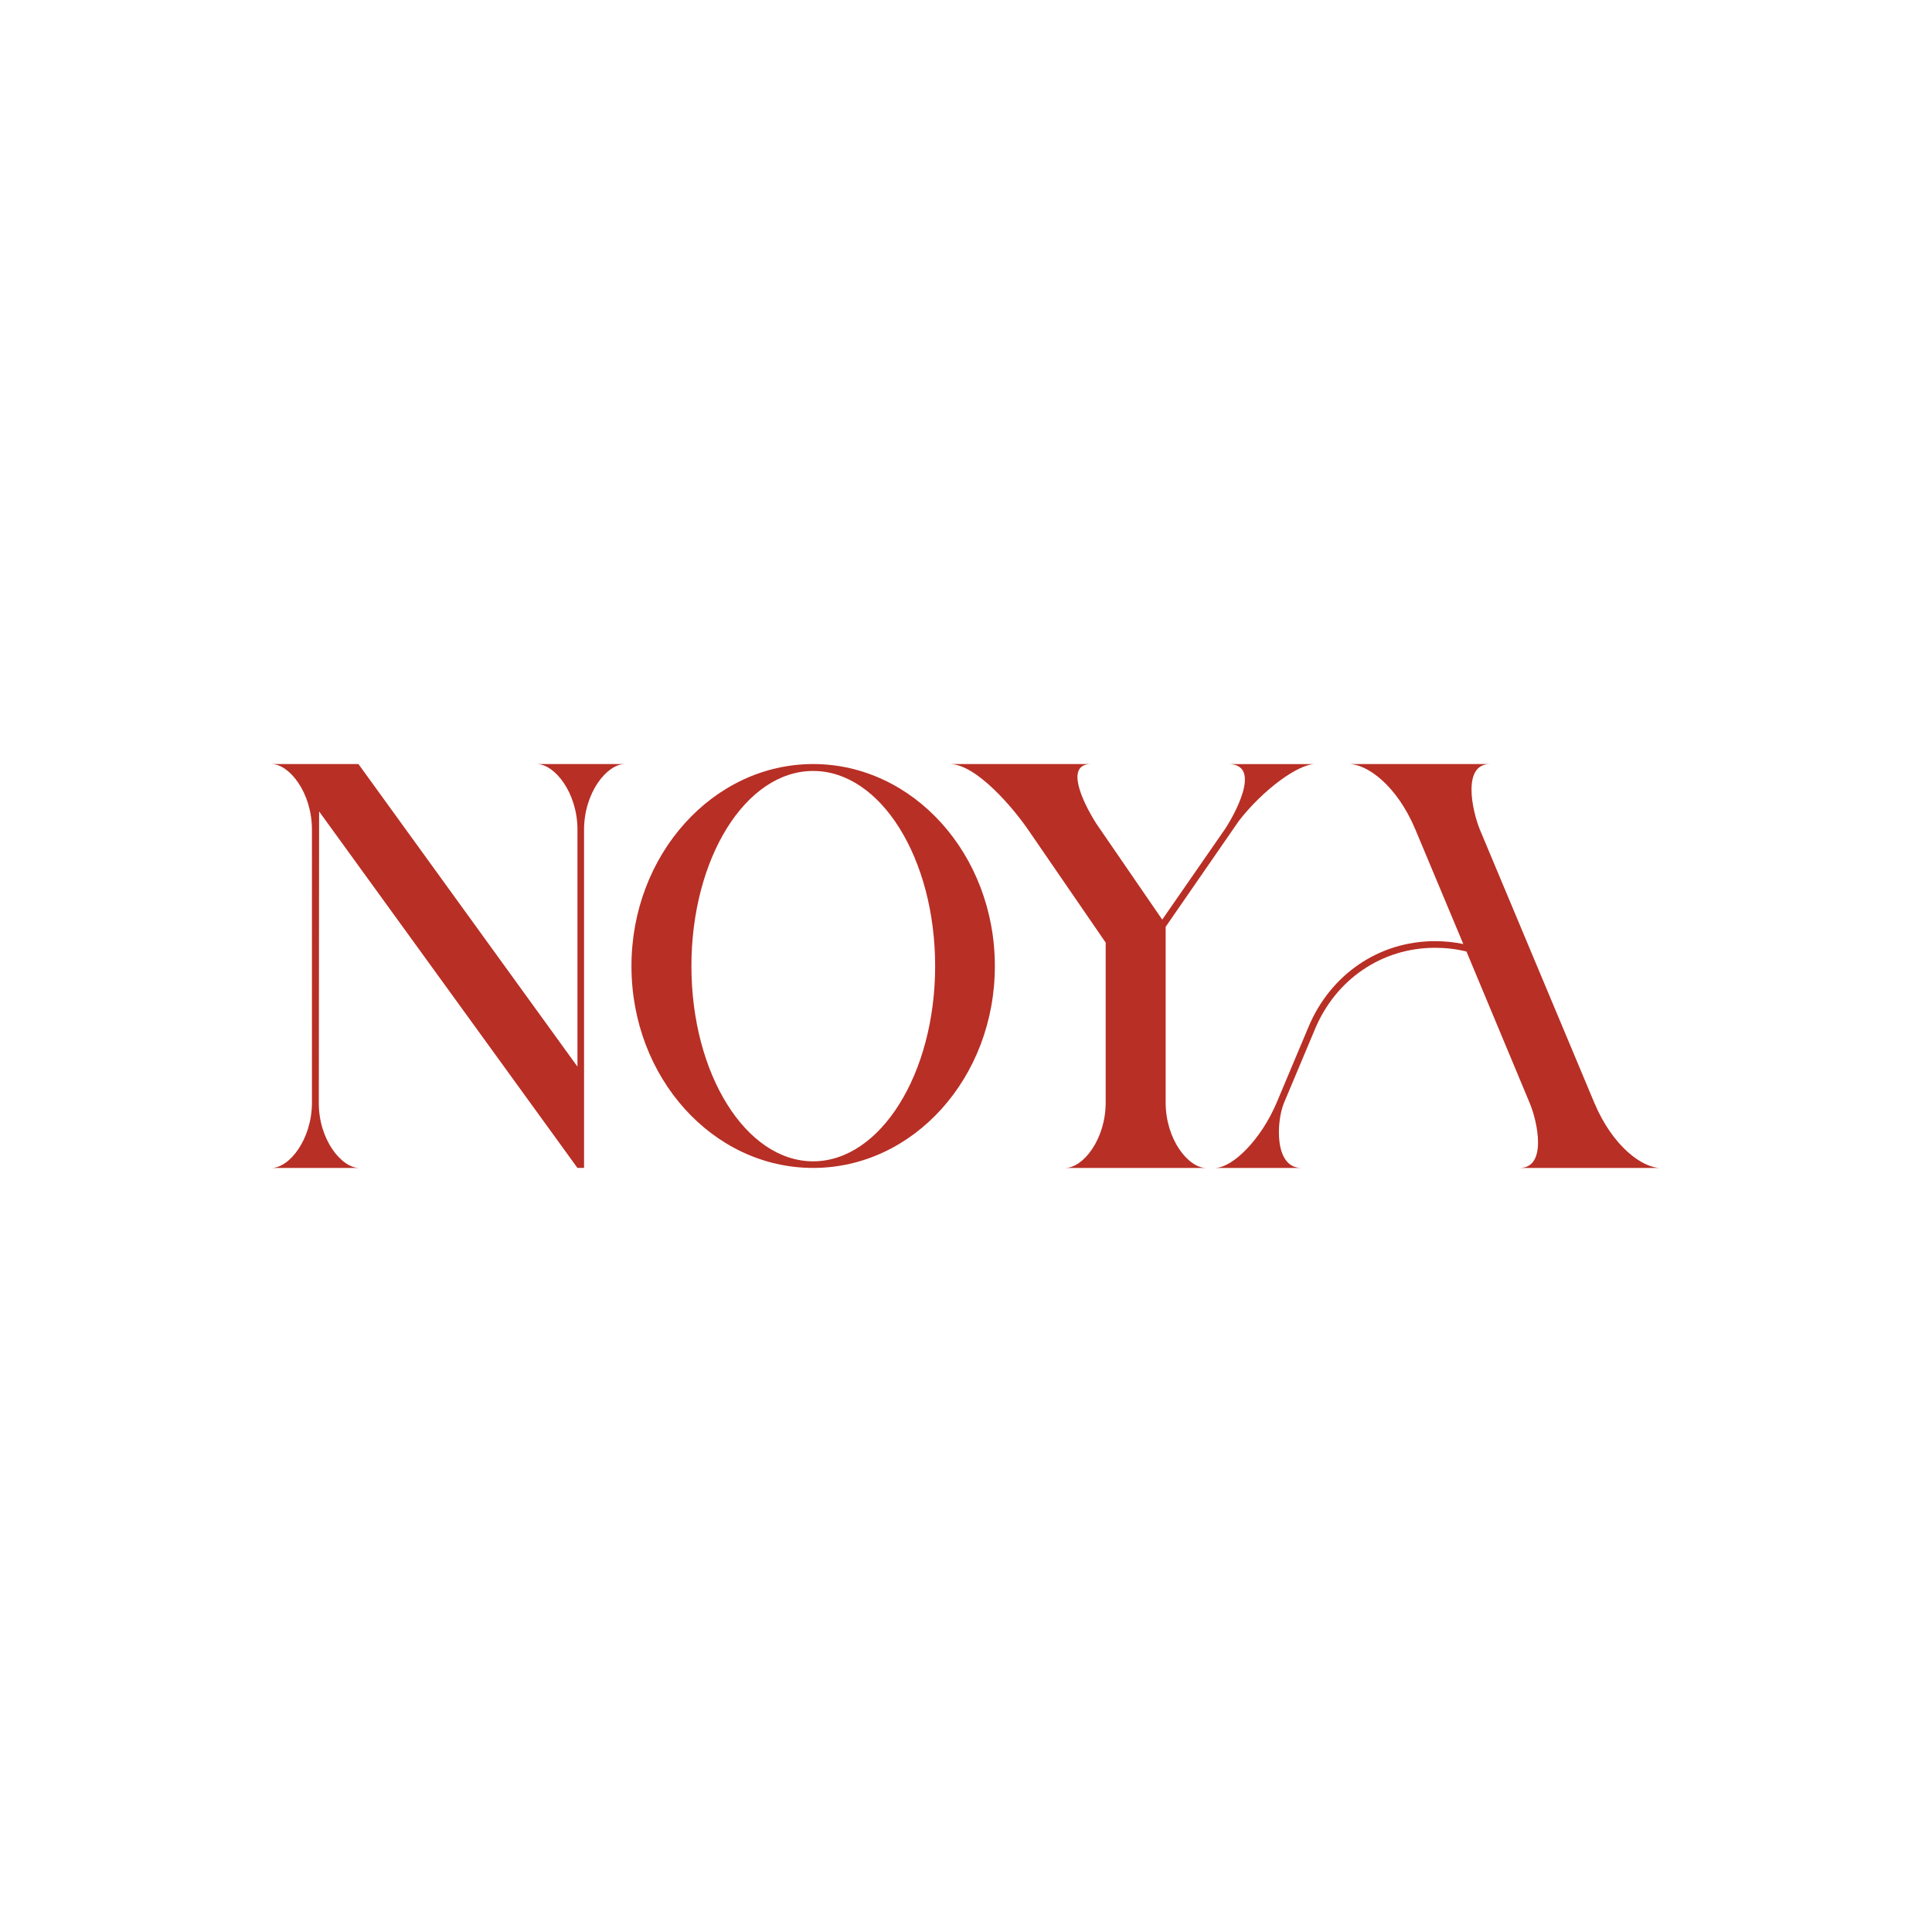
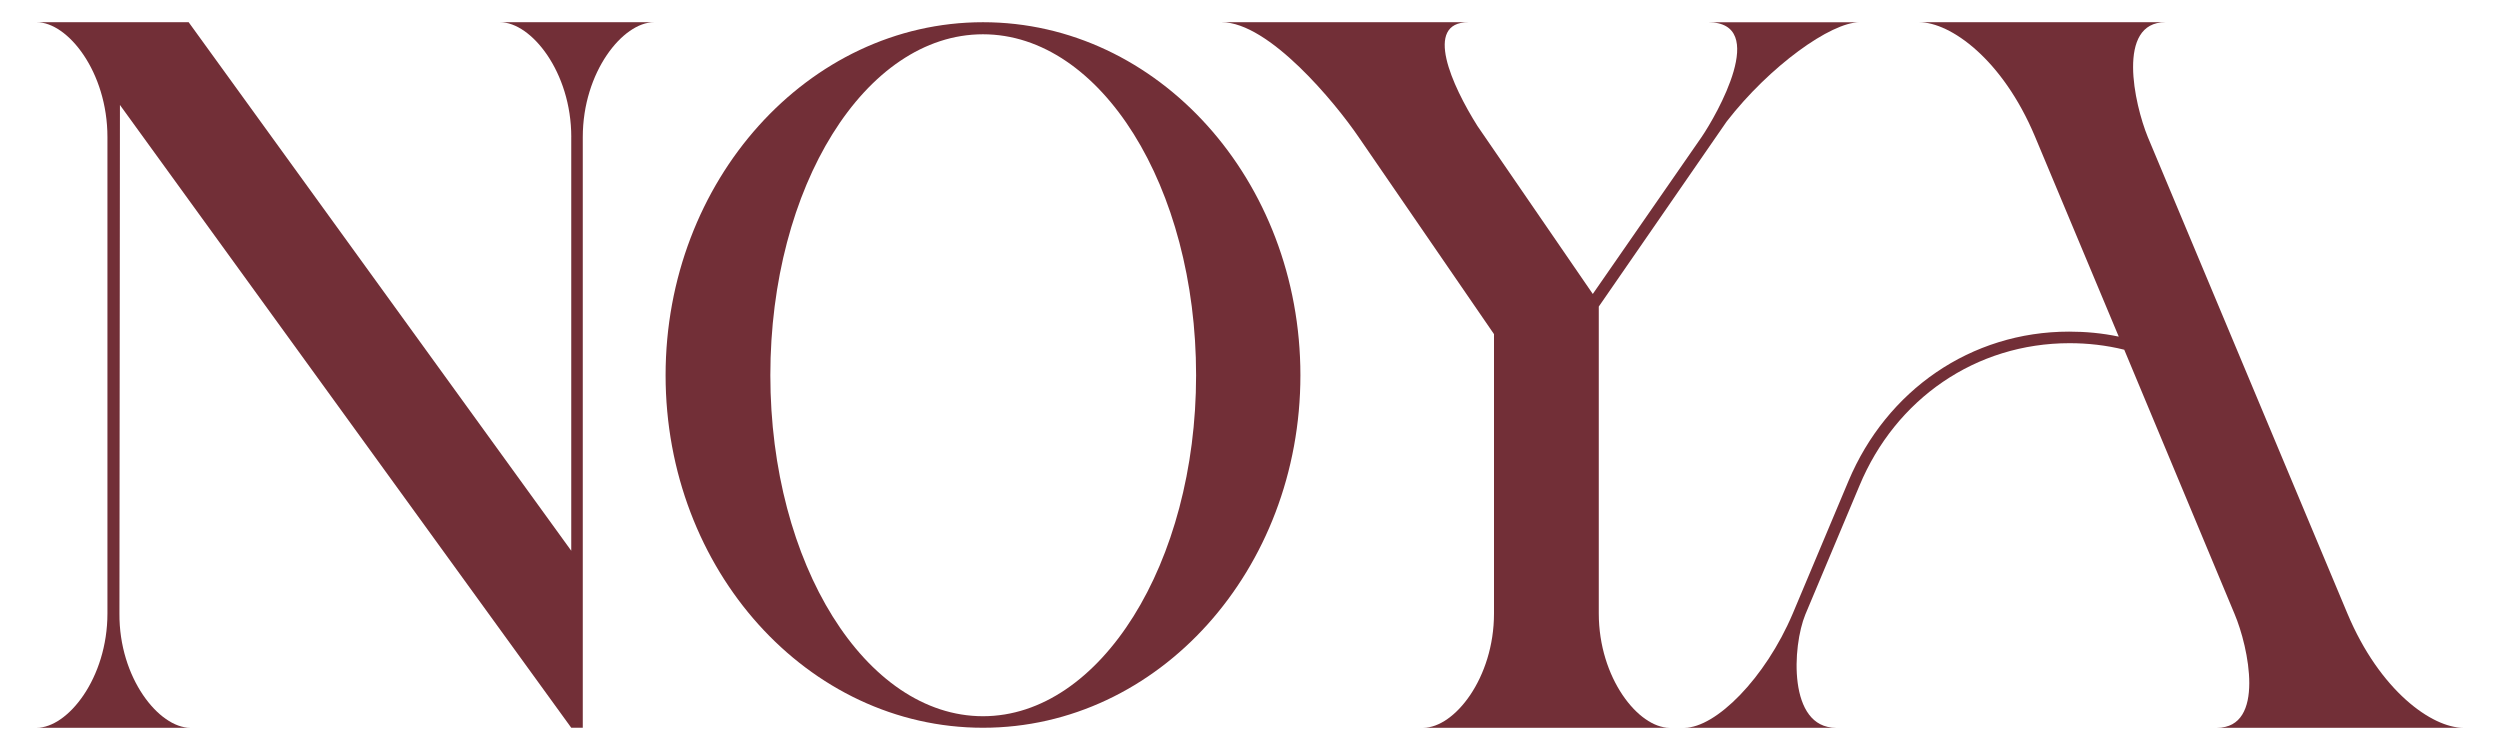
- <svg xmlns="http://www.w3.org/2000/svg" id="Layer_1" version="1.1" viewBox="0 0 1080 1080">
-   <defs>
-     <style>
-       .st0 {
-         fill: #b82f25;
-       }
-     </style>
-   </defs>
-   <path class="st0" d="M322.81,463.86c0-20.86-12.84-36.75-22.79-36.75h49.26c-9.95,0-22.79,15.89-22.79,36.75v189.02h-3.69l-144.42-199.29-.16,162.71c-.16,20.7,12.68,36.59,22.63,36.59h-49.1c9.95,0,22.63-15.89,22.63-36.59v-152.44c0-20.86-12.68-36.75-22.63-36.75h48.62l122.43,169.13v-132.38Z" />
-   <path class="st0" d="M556.13,540.08c0,62.26-45.41,112.8-101.57,112.8s-101.57-50.55-101.57-112.8,45.57-112.97,101.57-112.97,101.57,50.55,101.57,112.97ZM522.75,540.08c0-60.33-30.49-109.11-68.2-109.11s-68.04,48.78-68.04,109.11,30.49,109.11,68.04,109.11,68.2-48.94,68.2-109.11Z" />
-   <path class="st0" d="M649.68,514.09l34.82-50.22c4.81-7.06,21.82-36.75,2.09-36.75h48.46c-9.15,0-28.72,13.96-42.52,31.77l-40.92,59.21v98.2c0,20.7,12.68,36.59,22.63,36.59h-78.79c9.95,0,22.63-15.89,22.63-36.59v-89.38l-43.32-63.06c-7.54-11.07-28.72-36.75-43.81-36.75h78.95c-14.44,0-5.3,20.22,2.89,33.22l36.91,53.75Z" />
-   <path class="st0" d="M731.51,573.94c12.2-29.04,39.15-47.82,70.6-47.82,5.3,0,10.59.48,15.89,1.6l-26.8-64.02c-10.43-24.87-27.12-36.59-37.07-36.59h78.79c-15.73,0-9.95,26.16-5.62,36.75l63.86,152.44c10.43,24.87,27.12,36.59,37.07,36.59h-78.79c15.56,0,10.11-25.83,5.62-36.42l-35.3-84.56c-5.78-1.44-11.71-2.09-17.49-2.09-30.01,0-55.68,17.81-67.23,45.57l-17.33,41.24c-4.17,10.11-5.62,36.26,9.79,36.26h-48.46c9.95,0,25.83-15.73,34.66-36.59l17.81-42.36Z" />
+ <svg xmlns="http://www.w3.org/2000/svg" viewBox="140 420 800 240">
+   <path fill="#722F37" d="M322.81,463.86c0-20.86-12.84-36.75-22.79-36.75h49.26c-9.95,0-22.79,15.89-22.79,36.75v189.02h-3.69l-144.42-199.29-.16,162.71c-.16,20.7,12.68,36.59,22.63,36.59h-49.1c9.95,0,22.63-15.89,22.63-36.59v-152.44c0-20.86-12.68-36.75-22.63-36.75h48.62l122.43,169.13v-132.38Z" />
+   <path fill="#722F37" d="M556.13,540.08c0,62.26-45.41,112.8-101.57,112.8s-101.57-50.55-101.57-112.8,45.57-112.97,101.57-112.97,101.57,50.55,101.57,112.97ZM522.75,540.08c0-60.33-30.49-109.11-68.2-109.11s-68.04,48.78-68.04,109.11,30.49,109.11,68.04,109.11,68.2-48.94,68.2-109.11Z" />
+   <path fill="#722F37" d="M649.68,514.09l34.82-50.22c4.81-7.06,21.82-36.75,2.09-36.75h48.46c-9.15,0-28.72,13.96-42.52,31.77l-40.92,59.21v98.2c0,20.7,12.68,36.59,22.63,36.59h-78.79c9.95,0,22.63-15.89,22.63-36.59v-89.38l-43.32-63.06c-7.54-11.07-28.72-36.75-43.81-36.75h78.95c-14.44,0-5.3,20.22,2.89,33.22l36.91,53.75Z" />
+   <path fill="#722F37" d="M731.51,573.94c12.2-29.04,39.15-47.82,70.6-47.82,5.3,0,10.59.48,15.89,1.6l-26.8-64.02c-10.43-24.87-27.12-36.59-37.07-36.59h78.79c-15.73,0-9.95,26.16-5.62,36.75l63.86,152.44c10.43,24.87,27.12,36.59,37.07,36.59h-78.79c15.56,0,10.11-25.83,5.62-36.42l-35.3-84.56c-5.78-1.44-11.71-2.09-17.49-2.09-30.01,0-55.68,17.81-67.23,45.57l-17.33,41.24c-4.17,10.11-5.62,36.26,9.79,36.26h-48.46c9.95,0,25.83-15.73,34.66-36.59l17.81-42.36Z" />
</svg>
